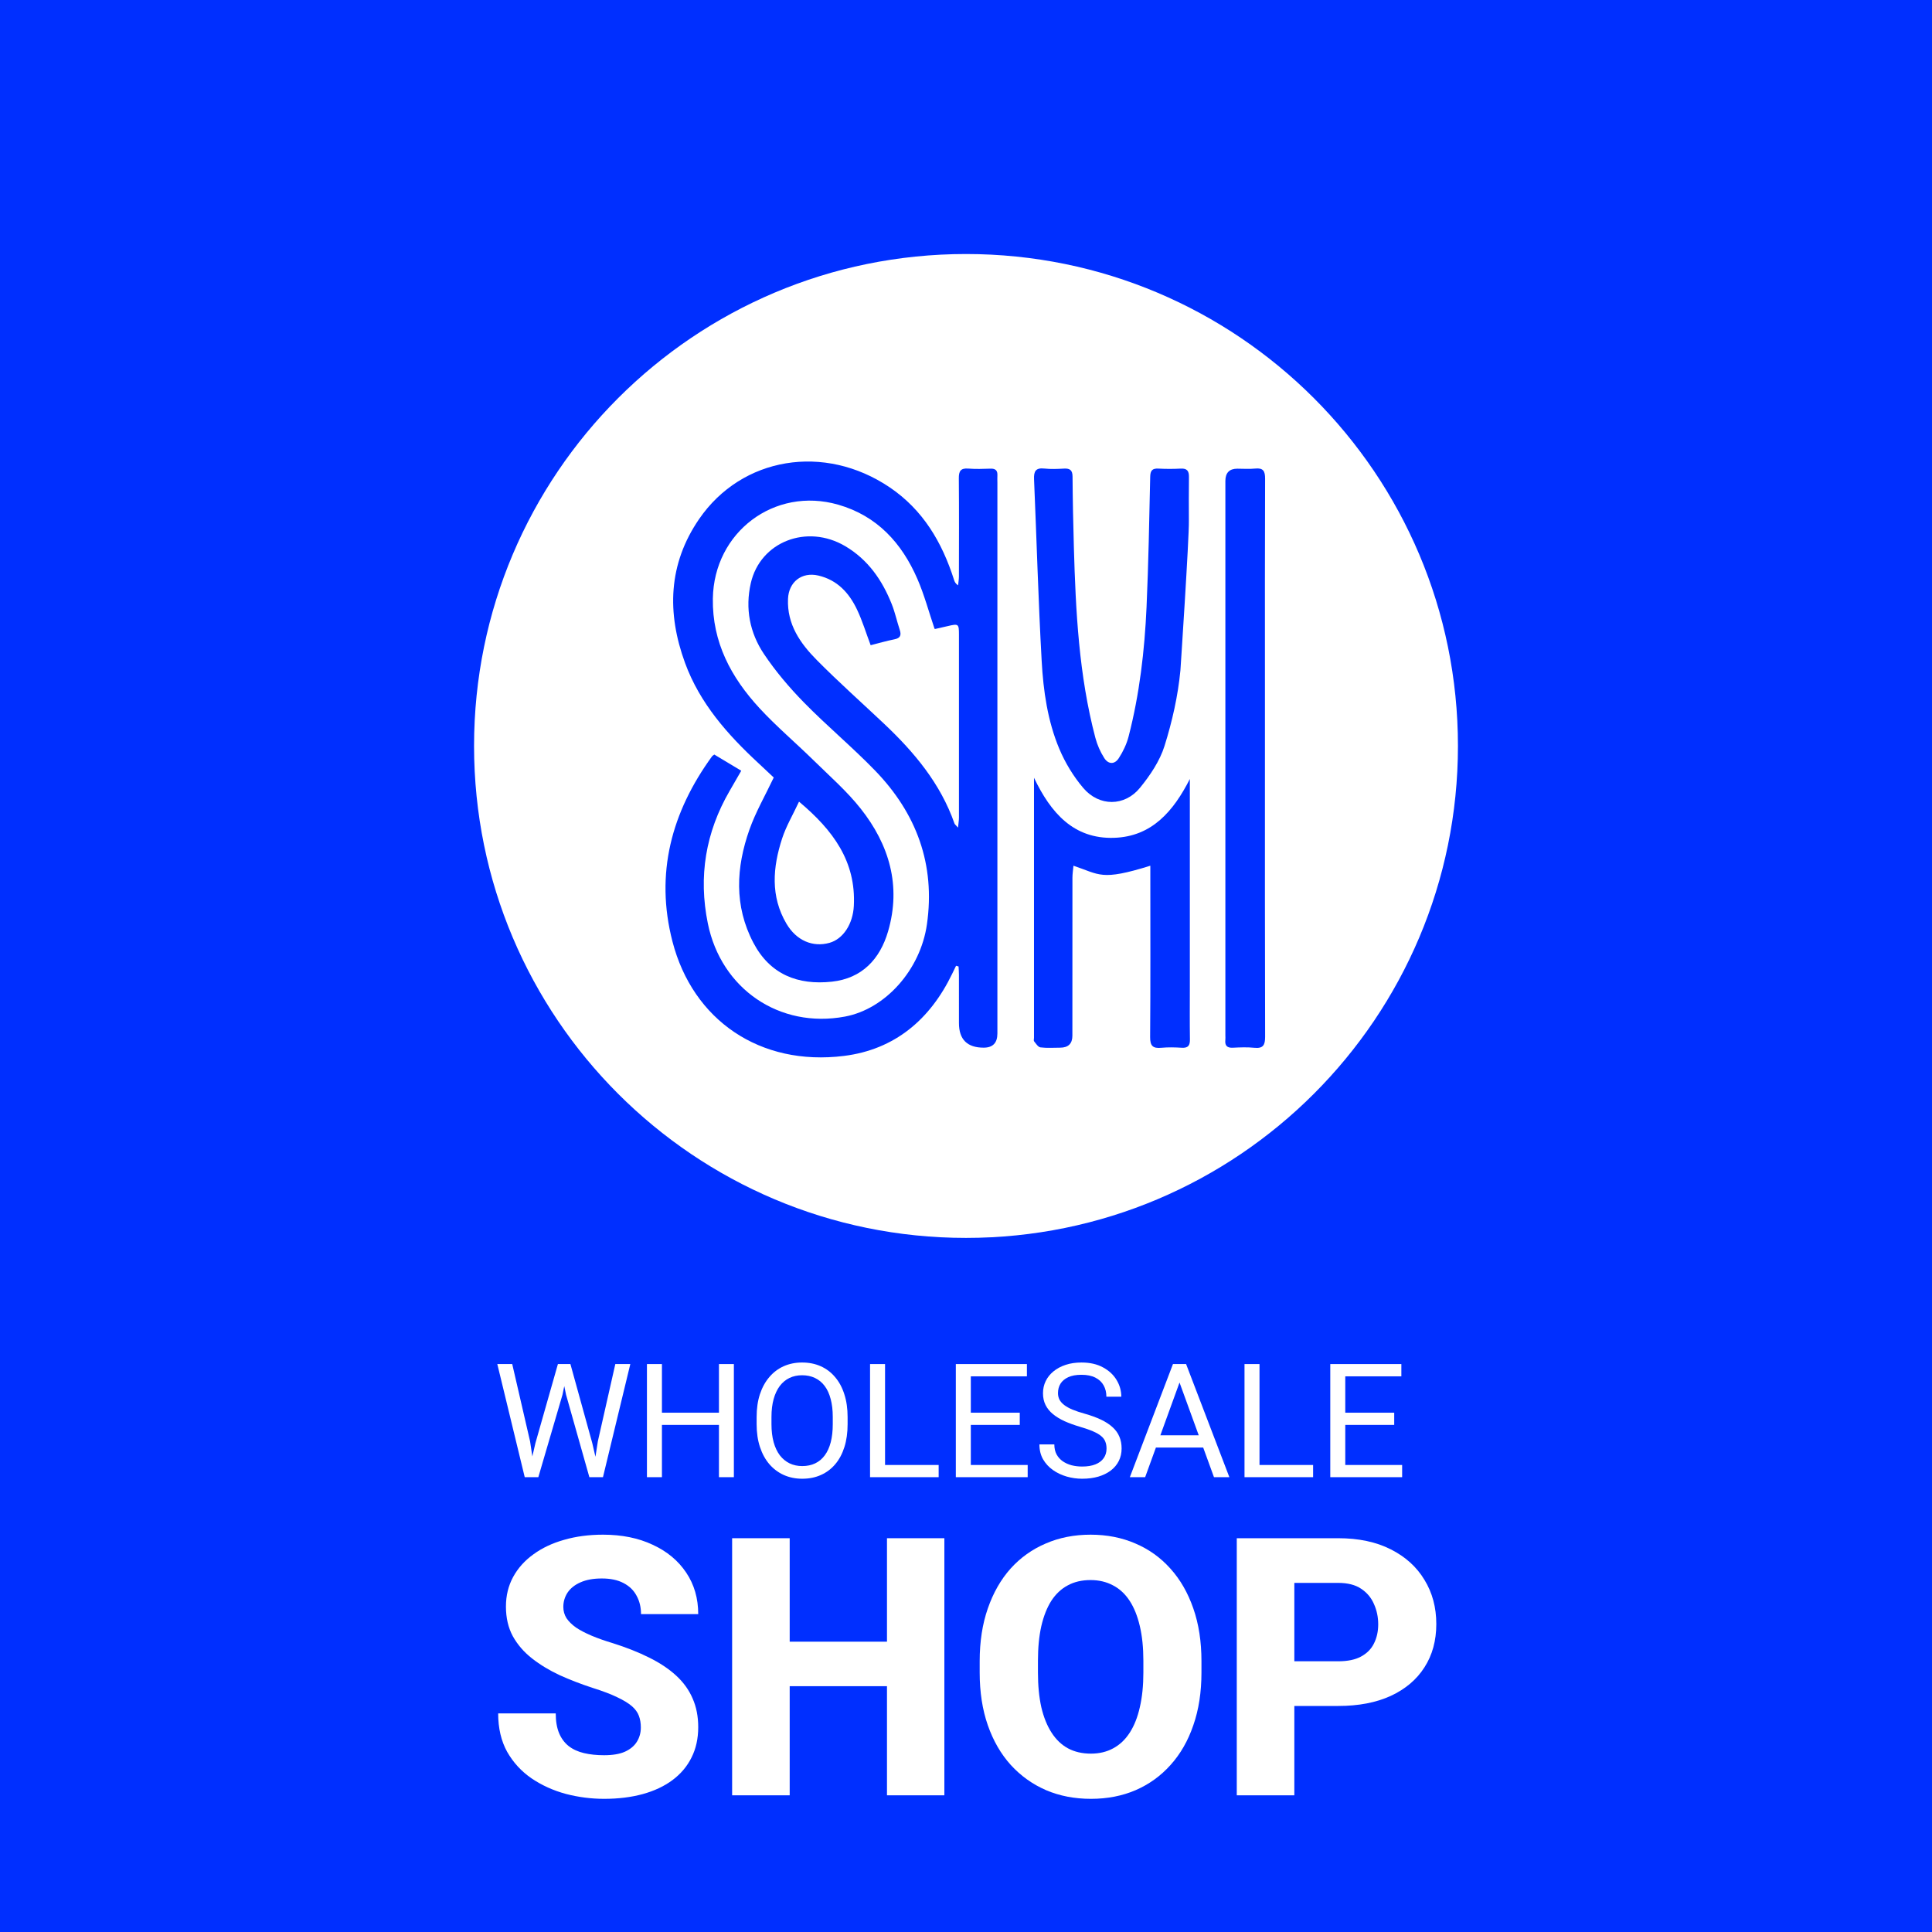
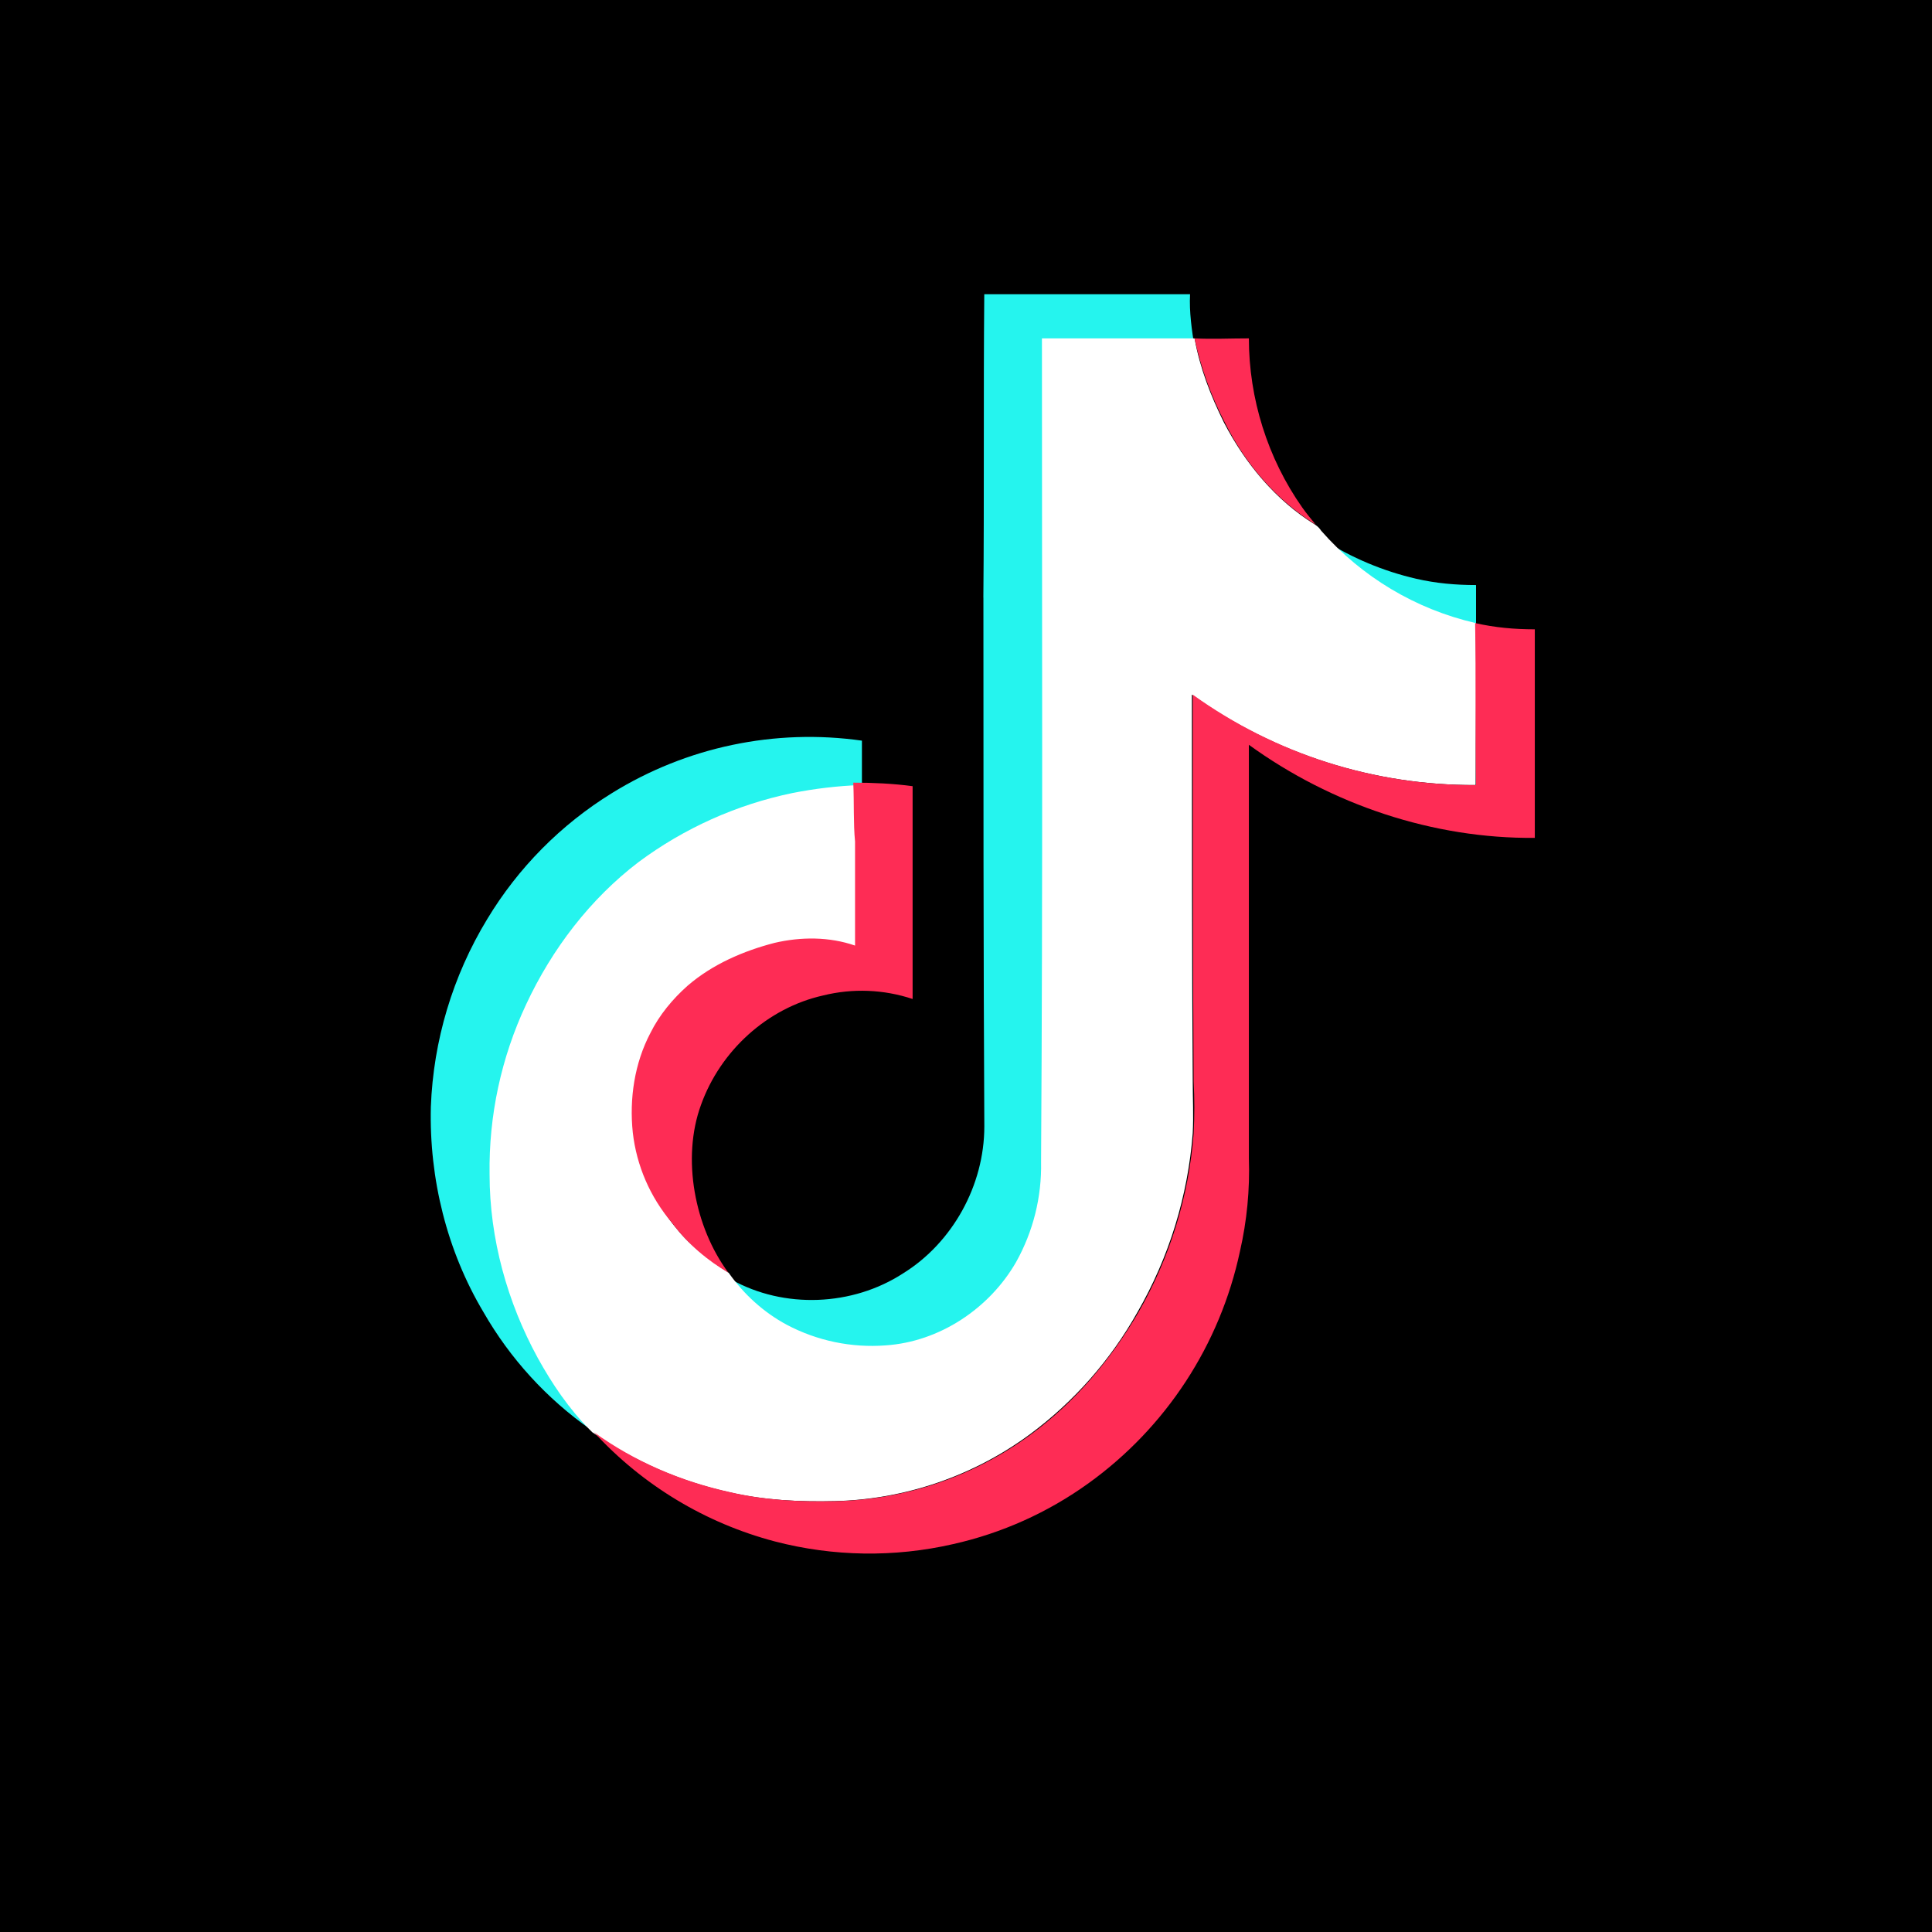
<svg xmlns="http://www.w3.org/2000/svg" width="1080" height="1080" viewBox="0 0 1080 1080" fill="none">
-   <rect width="1080" height="1080" fill="#002FFF" />
-   <circle cx="540" cy="417" r="275" fill="white" />
-   <g clip-path="url(#clip0_274_2324)">
-     <path d="M432.52 434.63C430.17 432.43 427.18 429.59 424.16 426.79C406.79 410.72 391.23 393.21 382.95 370.6C372.71 342.66 373.52 315.34 390.8 290.16C414.74 255.3 460.9 247.85 497.27 272.38C515.98 285 526.63 303.16 533.31 324.13C533.64 325.16 534.04 326.18 535.58 327.21C535.74 325.57 536.03 323.94 536.04 322.3C536.07 304 536.15 285.71 535.99 267.41C535.95 263.42 536.96 261.59 541.28 261.94C545.41 262.27 549.6 262.11 553.75 261.98C556.57 261.89 557.71 263.1 557.55 265.84C557.47 267.17 557.55 268.5 557.55 269.83C557.55 372.46 557.55 475.09 557.55 577.72C557.55 583.006 554.993 585.65 549.88 585.65C540.667 585.65 536.06 581.066 536.06 571.9C536.06 562.92 536.06 553.94 536.05 544.95C536.05 543.39 535.91 541.82 535.84 540.26C535.37 540.13 534.91 540.01 534.44 539.88C533.72 541.37 532.99 542.85 532.28 544.34C519.94 569.94 500.15 586.71 471.82 590.26C424.87 596.13 387.29 570.31 375.91 526.31C366.09 488.32 375.35 454 398.06 422.76C398.25 422.5 398.58 422.35 399.3 421.8C404.05 424.65 408.98 427.61 414.37 430.84C412.08 434.81 409.96 438.5 407.83 442.18C394.43 465.31 390.35 489.96 395.68 516.18C403.13 552.86 435.79 575.09 472.31 568.28C494.95 564.06 514.53 542.14 518.16 516.71C522.95 483.2 512.31 454.64 489.14 430.72C476.43 417.59 462.29 405.84 449.5 392.78C441.29 384.4 433.57 375.31 427.05 365.58C419.13 353.75 416.47 340.19 419.7 326C424.97 302.86 451.06 292.66 472.48 305.3C485.23 312.83 493.18 324.32 498.51 337.76C500.34 342.37 501.38 347.29 502.94 352.01C503.91 354.97 503.44 356.69 500.03 357.37C495.52 358.27 491.09 359.57 486.7 360.68C484.08 353.72 482.07 347.04 479.11 340.81C474.69 331.48 468.1 324.21 457.44 321.73C448.18 319.58 440.89 325.28 440.5 334.81C439.91 349.03 447.36 359.65 456.58 368.96C468.74 381.25 481.68 392.75 494.26 404.63C511.12 420.54 525.74 438.02 533.55 460.32C533.73 460.83 534.29 461.21 535.54 462.64C535.79 460.04 536.06 458.53 536.06 457.02C536.08 422.92 536.09 388.82 536.06 354.72C536.06 348.7 535.81 348.57 529.71 350.01C527.45 350.54 525.19 351.07 522.92 351.56C522.63 351.62 522.28 351.47 522.42 351.49C519.22 342.04 516.7 332.54 512.83 323.63C504.11 303.55 490.31 288.36 468.54 282.11C432.88 271.89 399.07 297.54 398.49 334.59C398.11 359.01 408.68 378.63 424.51 395.81C433.95 406.06 444.69 415.11 454.66 424.89C463.67 433.74 473.31 442.15 481.11 452C497.08 472.18 503.89 495.16 496.44 520.64C491.91 536.15 481.9 546.93 465.03 548.76C446.03 550.82 430.44 544.73 421.15 527.03C410.29 506.36 411.45 484.93 418.96 463.7C422.42 453.93 427.71 444.8 432.53 434.64L432.52 434.63ZM446.66 448.13C443.19 455.57 439.43 461.91 437.2 468.75C431.98 484.81 430.59 501.02 439.65 516.38C445.22 525.83 454.38 529.66 463.69 527.05C471.37 524.9 476.78 516.49 477.3 506.4C478.58 481.51 465.69 464.07 446.65 448.12L446.66 448.13Z" fill="#002FFF" />
-     <path d="M664.59 291.12C664.59 282.97 664.5 274.82 664.63 266.67C664.69 263.33 663.639 261.76 660.049 261.95C655.899 262.17 651.719 262.17 647.579 261.95C644.089 261.76 643.04 263.07 642.97 266.54C642.43 290.8 642.009 315.07 640.929 339.31C639.839 363.72 637.02 387.98 630.89 411.71C629.79 415.96 627.799 420.15 625.399 423.84C623.079 427.42 619.58 427.35 617.28 423.75C615.09 420.32 613.36 416.4 612.32 412.45C603.1 377.5 601.32 341.69 600.3 305.81C599.93 292.68 599.65 279.55 599.56 266.41C599.53 262.81 598.1 261.77 594.76 261.95C591.11 262.15 587.409 262.31 583.789 261.92C578.959 261.4 577.849 263.45 578.039 267.89C579.499 301.75 580.41 335.63 582.3 369.46C583.23 386.19 585.599 402.99 592.149 418.58C595.439 426.41 600.06 434.03 605.56 440.5C614.45 450.95 628.68 450.91 637.28 440.36C642.95 433.4 648.34 425.4 650.98 416.97C655.27 403.29 658.499 388.99 659.859 374.73C659.859 374.73 664.77 300.78 664.59 291.12Z" fill="#002FFF" />
-     <path d="M707.11 423.81C707.11 475.71 707.05 527.6 707.21 579.5C707.22 584.17 706.16 586.22 701.17 585.72C697.22 585.32 693.18 585.48 689.2 585.68C685.86 585.85 684.63 584.45 684.98 581.27C685.07 580.45 684.99 579.61 684.99 578.78C684.99 475.49 684.99 372.19 684.99 268.9C684.99 264.306 687.214 262.006 691.66 262C694.99 262 698.34 262.27 701.64 261.93C706.16 261.47 707.22 263.33 707.2 267.62C707.05 305.04 707.11 342.47 707.11 379.89C707.11 394.53 707.11 409.16 707.11 423.8V423.81Z" fill="#002FFF" />
-     <path d="M665.13 435.43C665.13 474.15 665.13 512.87 665.13 551.59C665.13 561.4 665.03 571.21 665.18 581.02C665.23 584.4 664.21 585.92 660.63 585.7C656.82 585.46 652.96 585.37 649.16 585.72C644.45 586.16 642.89 584.66 642.93 579.71C643.16 549.79 643.04 519.86 643.04 489.94C643.04 488.01 643.04 486.08 643.04 483.94C615.35 492.59 614.83 488.85 600.07 483.94C599.86 486.29 599.5 488.49 599.5 490.68C599.46 520.11 599.48 549.53 599.47 578.96C599.47 583.42 597.17 585.653 592.57 585.66C588.91 585.66 585.21 585.96 581.61 585.49C580.29 585.32 579.12 583.39 578.07 582.11C577.74 581.71 578.01 580.82 578.01 580.16C578.01 532.61 578.01 485.07 578.01 437.52V434.77C587.37 454.35 600.12 469.04 622.69 468.35C643.99 467.7 656.03 453.32 665.13 435.46V435.43Z" fill="#002FFF" />
-   </g>
-   <path d="M783.804 818.934V825.752H750.322V818.934H783.804ZM752.015 762.521V825.752H743.634V762.521H752.015ZM779.375 789.707V796.525H750.322V789.707H779.375ZM783.37 762.521V769.383H750.322V762.521H783.37Z" fill="white" />
-   <path d="M734.036 818.934V825.752H702.421V818.934H734.036ZM704.071 762.521V825.752H695.689V762.521H704.071Z" fill="white" />
-   <path d="M661.077 768.124L640.145 825.752H631.59L655.692 762.521H661.208L661.077 768.124ZM678.622 825.752L657.647 768.124L657.516 762.521H663.032L687.221 825.752H678.622ZM677.536 802.345V809.206H642.013V802.345H677.536Z" fill="white" />
-   <path d="M618.562 809.77C618.562 808.294 618.33 806.991 617.867 805.862C617.433 804.704 616.651 803.661 615.522 802.735C614.422 801.809 612.887 800.926 610.918 800.086C608.979 799.246 606.518 798.392 603.536 797.524C600.409 796.597 597.586 795.569 595.067 794.44C592.548 793.282 590.391 791.965 588.596 790.488C586.801 789.012 585.426 787.318 584.471 785.407C583.515 783.497 583.038 781.311 583.038 778.85C583.038 776.389 583.544 774.116 584.558 772.032C585.571 769.947 587.019 768.138 588.9 766.603C590.811 765.04 593.084 763.824 595.719 762.955C598.353 762.087 601.292 761.652 604.534 761.652C609.283 761.652 613.307 762.564 616.607 764.388C619.937 766.183 622.47 768.543 624.207 771.467C625.944 774.362 626.813 777.46 626.813 780.761H618.475C618.475 778.387 617.968 776.288 616.955 774.464C615.942 772.611 614.407 771.163 612.351 770.121C610.296 769.05 607.69 768.514 604.534 768.514C601.552 768.514 599.092 768.963 597.152 769.86C595.212 770.758 593.764 771.974 592.809 773.508C591.883 775.043 591.419 776.794 591.419 778.763C591.419 780.095 591.694 781.311 592.244 782.411C592.823 783.482 593.706 784.481 594.894 785.407C596.109 786.334 597.644 787.188 599.497 787.97C601.379 788.751 603.622 789.504 606.228 790.228C609.818 791.241 612.916 792.37 615.522 793.615C618.127 794.86 620.27 796.264 621.949 797.828C623.657 799.362 624.917 801.114 625.727 803.082C626.567 805.022 626.987 807.223 626.987 809.683C626.987 812.26 626.466 814.591 625.423 816.675C624.381 818.76 622.89 820.54 620.95 822.017C619.01 823.494 616.68 824.637 613.958 825.448C611.266 826.229 608.255 826.62 604.925 826.62C602.001 826.62 599.12 826.215 596.283 825.404C593.475 824.594 590.913 823.378 588.596 821.756C586.309 820.135 584.471 818.137 583.081 815.763C581.72 813.36 581.04 810.581 581.04 807.425H589.378C589.378 809.597 589.798 811.464 590.638 813.027C591.477 814.562 592.621 815.836 594.068 816.849C595.545 817.862 597.21 818.615 599.063 819.107C600.944 819.571 602.899 819.802 604.925 819.802C607.849 819.802 610.325 819.397 612.351 818.586C614.378 817.776 615.913 816.617 616.955 815.112C618.026 813.606 618.562 811.826 618.562 809.77Z" fill="white" />
-   <path d="M574.481 818.934V825.752H540.998V818.934H574.481ZM542.692 762.521V825.752H534.311V762.521H542.692ZM570.052 789.707V796.525H540.998V789.707H570.052ZM574.047 762.521V769.383H540.998V762.521H574.047Z" fill="white" />
-   <path d="M524.713 818.934V825.752H493.098V818.934H524.713ZM494.748 762.521V825.752H486.366V762.521H494.748Z" fill="white" />
-   <path d="M473.816 792.139V796.134C473.816 800.882 473.222 805.138 472.035 808.902C470.848 812.666 469.14 815.865 466.911 818.499C464.682 821.134 462.003 823.146 458.877 824.536C455.779 825.925 452.305 826.62 448.454 826.62C444.719 826.62 441.288 825.925 438.162 824.536C435.064 823.146 432.371 821.134 430.084 818.499C427.826 815.865 426.074 812.666 424.829 808.902C423.584 805.138 422.962 800.882 422.962 796.134V792.139C422.962 787.391 423.57 783.149 424.786 779.414C426.031 775.651 427.782 772.451 430.041 769.817C432.299 767.153 434.977 765.127 438.075 763.737C441.202 762.347 444.632 761.652 448.367 761.652C452.218 761.652 455.692 762.347 458.79 763.737C461.917 765.127 464.595 767.153 466.824 769.817C469.082 772.451 470.805 775.651 471.992 779.414C473.208 783.149 473.816 787.391 473.816 792.139ZM465.521 796.134V792.052C465.521 788.288 465.13 784.959 464.349 782.063C463.596 779.168 462.481 776.736 461.005 774.768C459.528 772.799 457.719 771.308 455.576 770.294C453.463 769.281 451.06 768.774 448.367 768.774C445.761 768.774 443.402 769.281 441.288 770.294C439.204 771.308 437.409 772.799 435.903 774.768C434.427 776.736 433.283 779.168 432.473 782.063C431.662 784.959 431.257 788.288 431.257 792.052V796.134C431.257 799.927 431.662 803.285 432.473 806.209C433.283 809.104 434.441 811.551 435.947 813.549C437.481 815.517 439.291 817.008 441.375 818.022C443.489 819.035 445.848 819.542 448.454 819.542C451.175 819.542 453.593 819.035 455.706 818.022C457.82 817.008 459.6 815.517 461.048 813.549C462.525 811.551 463.639 809.104 464.392 806.209C465.145 803.285 465.521 799.927 465.521 796.134Z" fill="white" />
-   <path d="M402.942 789.707V796.525H368.721V789.707H402.942ZM370.024 762.521V825.752H361.643V762.521H370.024ZM410.238 762.521V825.752H401.9V762.521H410.238Z" fill="white" />
-   <path d="M299.323 806.644L311.874 762.521H317.954L314.436 779.675L300.93 825.752H294.893L299.323 806.644ZM286.338 762.521L296.327 805.776L299.323 825.752H293.33L278 762.521H286.338ZM334.196 805.732L343.967 762.521H352.348L337.062 825.752H331.069L334.196 805.732ZM318.866 762.521L331.069 806.644L335.498 825.752H329.462L316.434 779.675L312.873 762.521H318.866Z" fill="white" />
-   <path d="M748.022 953.642H711.896V928.669H748.022C753.352 928.669 757.63 927.781 760.854 926.004C764.144 924.227 766.546 921.793 768.06 918.7C769.639 915.541 770.429 911.988 770.429 908.04C770.429 903.96 769.639 900.176 768.06 896.688C766.546 893.135 764.144 890.272 760.854 888.101C757.63 885.929 753.352 884.844 748.022 884.844H723.543V1003.59H691.365V859.871H748.022C759.472 859.871 769.277 861.944 777.437 866.09C785.662 870.235 791.946 875.927 796.289 883.166C800.698 890.338 802.903 898.564 802.903 907.842C802.903 917.12 800.698 925.181 796.289 932.025C791.946 938.869 785.662 944.199 777.437 948.015C769.277 951.766 759.472 953.642 748.022 953.642Z" fill="white" />
-   <path d="M671.624 928.571V934.987C671.624 945.91 670.11 955.715 667.083 964.401C664.122 973.087 659.878 980.49 654.35 986.61C648.889 992.73 642.374 997.435 634.807 1000.72C627.305 1003.95 618.981 1005.56 609.834 1005.56C600.687 1005.56 592.33 1003.95 584.763 1000.72C577.195 997.435 570.615 992.73 565.022 986.61C559.494 980.49 555.217 973.087 552.19 964.401C549.163 955.715 547.649 945.91 547.649 934.987V928.571C547.649 917.647 549.163 907.843 552.19 899.156C555.217 890.405 559.461 882.969 564.923 876.849C570.45 870.729 576.998 866.057 584.565 862.833C592.133 859.543 600.49 857.897 609.637 857.897C618.783 857.897 627.14 859.543 634.708 862.833C642.275 866.057 648.79 870.729 654.252 876.849C659.779 882.969 664.056 890.405 667.083 899.156C670.11 907.843 671.624 917.647 671.624 928.571ZM639.15 934.987V928.373C639.15 921.069 638.492 914.62 637.176 909.027C635.859 903.368 633.951 898.63 631.451 894.813C628.95 890.997 625.857 888.134 622.172 886.226C618.487 884.252 614.309 883.265 609.637 883.265C604.767 883.265 600.523 884.252 596.904 886.226C593.284 888.134 590.225 890.997 587.724 894.813C585.289 898.63 583.414 903.368 582.098 909.027C580.847 914.62 580.222 921.069 580.222 928.373V934.987C580.222 942.225 580.847 948.674 582.098 954.333C583.414 959.926 585.322 964.664 587.823 968.547C590.323 972.429 593.383 975.357 597.002 977.331C600.687 979.306 604.965 980.293 609.834 980.293C614.506 980.293 618.652 979.306 622.271 977.331C625.956 975.357 629.049 972.429 631.549 968.547C634.05 964.664 635.925 959.926 637.176 954.333C638.492 948.674 639.15 942.225 639.15 934.987Z" fill="white" />
-   <path d="M505.699 917.713V942.587H431.275V917.713H505.699ZM441.442 859.871V1003.59H409.264V859.871H441.442ZM527.908 859.871V1003.59H495.829V859.871H527.908Z" fill="white" />
-   <path d="M358.233 965.684C358.233 963.249 357.871 961.078 357.147 959.17C356.423 957.195 355.107 955.386 353.199 953.741C351.29 952.096 348.593 950.451 345.105 948.805C341.617 947.095 337.044 945.351 331.385 943.574C324.936 941.468 318.783 939.099 312.927 936.467C307.136 933.769 301.97 930.644 297.43 927.09C292.89 923.537 289.303 919.391 286.671 914.653C284.105 909.915 282.822 904.388 282.822 898.071C282.822 891.951 284.171 886.423 286.869 881.488C289.566 876.553 293.35 872.341 298.22 868.854C303.089 865.3 308.814 862.602 315.394 860.76C321.975 858.852 329.213 857.897 337.11 857.897C347.638 857.897 356.884 859.773 364.846 863.524C372.874 867.209 379.125 872.407 383.6 879.119C388.075 885.765 390.312 893.497 390.312 902.315H358.331C358.331 898.433 357.509 895.011 355.864 892.05C354.285 889.023 351.85 886.654 348.56 884.943C345.335 883.232 341.288 882.376 336.419 882.376C331.681 882.376 327.7 883.1 324.475 884.548C321.317 885.93 318.915 887.838 317.27 890.273C315.691 892.708 314.901 895.373 314.901 898.268C314.901 900.571 315.493 902.677 316.678 904.585C317.928 906.428 319.705 908.172 322.008 909.817C324.377 911.396 327.272 912.909 330.694 914.357C334.116 915.805 338.031 917.187 342.44 918.503C350.139 920.938 356.95 923.636 362.872 926.597C368.86 929.558 373.894 932.914 377.974 936.665C382.054 940.415 385.114 944.66 387.154 949.398C389.259 954.136 390.312 959.499 390.312 965.487C390.312 971.87 389.062 977.529 386.561 982.464C384.127 987.399 380.573 991.611 375.901 995.098C371.295 998.52 365.767 1001.12 359.319 1002.9C352.87 1004.67 345.664 1005.56 337.702 1005.56C330.464 1005.56 323.324 1004.64 316.283 1002.8C309.242 1000.89 302.859 997.994 297.134 994.111C291.475 990.229 286.934 985.294 283.513 979.306C280.157 973.252 278.479 966.079 278.479 957.788H310.657C310.657 962.131 311.282 965.816 312.532 968.843C313.782 971.804 315.559 974.206 317.862 976.048C320.231 977.891 323.094 979.207 326.45 979.996C329.806 980.786 333.556 981.181 337.702 981.181C342.506 981.181 346.388 980.523 349.349 979.207C352.376 977.825 354.614 975.95 356.061 973.581C357.509 971.212 358.233 968.58 358.233 965.684Z" fill="white" />
-   <defs>
-     <clipPath id="clip0_274_2324">
-       <rect width="335.21" height="333.08" fill="white" transform="translate(372 258)" />
-     </clipPath>
-   </defs>
+   <rect width="1080" height="1080" fill="black" />
+   <path d="M549.706 334.053C550.214 277.553 549.706 220.997 550.214 164.468H665.248C664.74 174.469 666.237 184.498 667.734 193.99H583.097V653.221C583.519 672.801 578.711 692.139 569.17 709.241C561.624 722.221 551.09 733.214 538.444 741.306C525.797 749.398 511.402 754.356 496.455 755.769C477.294 757.495 458.053 753.493 441.169 744.271C428.281 737.232 417.2 727.301 408.795 715.258C438.175 731.756 476.538 730.259 504.93 711.755C532.332 694.749 550.243 662.742 550.243 629.717C549.734 531.153 549.734 432.617 549.734 334.053H549.706ZM739.461 301.565C755.496 311.829 773.173 319.263 791.724 323.544C802.713 326.058 813.646 327.047 825.115 327.047V353.065C791.894 345.23 761.948 327.216 739.461 301.537V301.565Z" fill="#25F4EE" />
+   <path d="M342.125 443.324C383.824 417.504 433.262 407.136 481.821 414.029V441.346C468.826 441.855 456.396 443.324 443.401 445.81C412.365 452.207 383.085 465.257 357.578 484.06C330.175 504.457 309.185 532.255 294.721 563.076C280.729 592.543 273.73 624.843 274.268 657.459C274.268 693.252 284.241 728.027 301.219 759.328C309.185 773.736 318.169 787.635 330.147 799.076C305.611 781.871 285.164 759.475 270.257 733.48C249.832 699.212 239.86 658.956 240.849 618.728C242.235 581.676 253.058 545.592 272.291 513.892C289.604 485.134 313.549 460.937 342.125 443.324Z" fill="#25F4EE" />
+   <path d="M582.448 189.159H667.763C670.757 205.685 676.746 221.194 684.204 236.195C696.182 259.219 713.16 279.728 735.111 293.26C736.608 294.249 737.597 295.237 738.585 296.735C761.23 322.551 791.424 340.588 824.889 348.291C825.398 378.292 824.889 408.831 824.889 438.832C768.011 439.147 712.489 421.467 666.265 388.321C666.265 460.359 666.265 532.396 666.746 604.434C666.746 613.954 667.254 623.474 666.746 633.475C664.036 668.716 653.477 702.905 635.84 733.536C620.884 760.188 600.477 783.387 575.95 801.619C544.26 825.039 506.129 838.137 466.736 839.135C446.763 839.615 426.818 838.626 407.354 834.106C379.964 828.065 354.035 816.679 331.051 800.602L329.554 799.104C318.056 787.578 308.592 773.566 300.597 759.074C283.647 728.056 273.675 692.517 273.675 656.498C273.183 623.669 280.178 591.159 294.128 561.437C308.592 530.419 330.034 502.395 356.984 481.885C382.445 462.963 411.722 449.814 442.78 443.352C455.447 440.831 468.294 439.32 481.2 438.832C481.68 450.358 481.2 461.856 481.68 472.873V531.407C467.216 526.407 451.255 526.407 436.282 529.91C418.267 533.781 401.482 542.028 387.41 553.923C378.802 561.354 371.688 570.356 366.448 580.449C357.465 597.456 354.47 617.457 356.476 636.469C358.453 655.001 366.448 672.996 378.426 687.037C386.421 697.037 396.873 704.552 407.354 711.529C415.829 723.536 426.818 733.564 439.785 740.542C456.781 749.542 475.98 753.539 495.155 752.068C525.1 750.062 553.011 731.559 567.984 705.54C577.553 688.437 582.381 669.087 581.967 649.492C582.956 495.389 582.448 342.274 582.448 189.159Z" fill="white" />
+   <path d="M667.734 189.159C677.707 189.667 687.651 189.159 698.131 189.159C698.131 222.691 708.584 256.224 727.992 283.74C730.478 287.243 732.992 290.237 735.478 293.26C713.556 279.728 696.126 259.219 684.684 236.195C676.976 221.336 671.276 205.519 667.734 189.159ZM824.607 348.291C835.568 350.805 846.529 351.794 857.97 351.794V468.382C801.187 468.89 744.433 449.878 698.131 416.345V647.515C698.716 665.004 697.035 682.494 693.131 699.551C681.984 751.77 651.804 797.972 608.466 829.162C585.787 845.5 560.032 857.071 532.756 863.175C499.924 870.688 465.765 870.174 433.175 861.678C394.323 851.442 359.23 830.263 332.068 800.658C354.979 817.156 380.884 828.145 408.286 834.163C427.694 838.683 447.61 839.671 467.527 839.163C506.88 838.163 544.968 825.053 576.6 801.619C601.008 783.623 620.952 760.091 636.377 733.593C653.998 702.947 664.547 668.75 667.254 633.503C667.752 623.838 667.752 614.155 667.254 604.49C666.746 532.453 666.746 460.387 666.746 388.321C712.872 421.473 768.312 439.165 825.115 438.86C824.607 408.831 825.115 378.321 824.607 348.291Z" fill="#FE2C55" />
+   <path d="M476.99 437.504C487.895 437.504 499.28 438.013 510.156 439.482V558.443C494.011 553.067 476.672 552.381 460.153 556.465C428.965 563.443 402.721 587.314 391.845 617.683C380.94 647.543 388.285 685.963 407.1 711.36C396.119 705.039 384.5 695.54 375.488 683.364C363.415 669.139 355.844 651.646 353.736 633.107C351.73 614.18 354.696 594.292 363.623 577.37C368.567 567.426 375.997 558.443 384.415 550.985C398.258 539.035 415.603 531.577 432.92 527.085C447.78 523.61 463.628 523.61 477.979 528.582V470.387C476.99 460.443 477.499 448.974 476.99 437.533V437.504Z" fill="#FE2C55" />
</svg>
